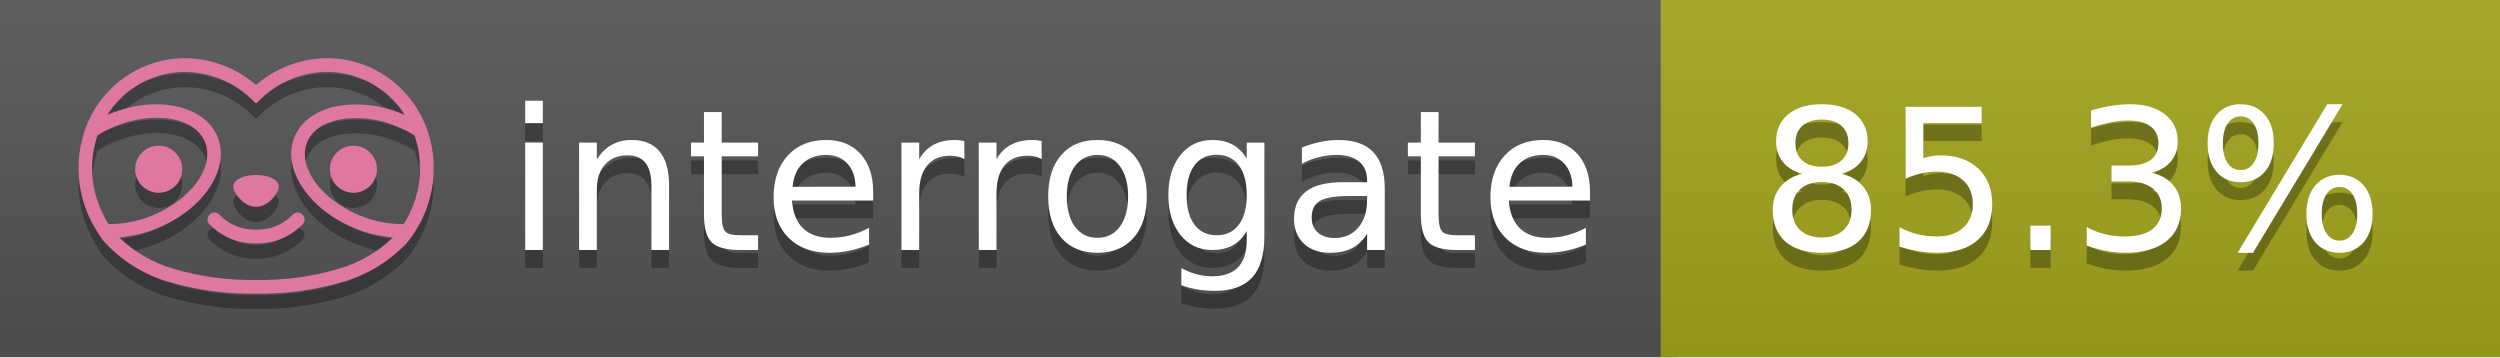
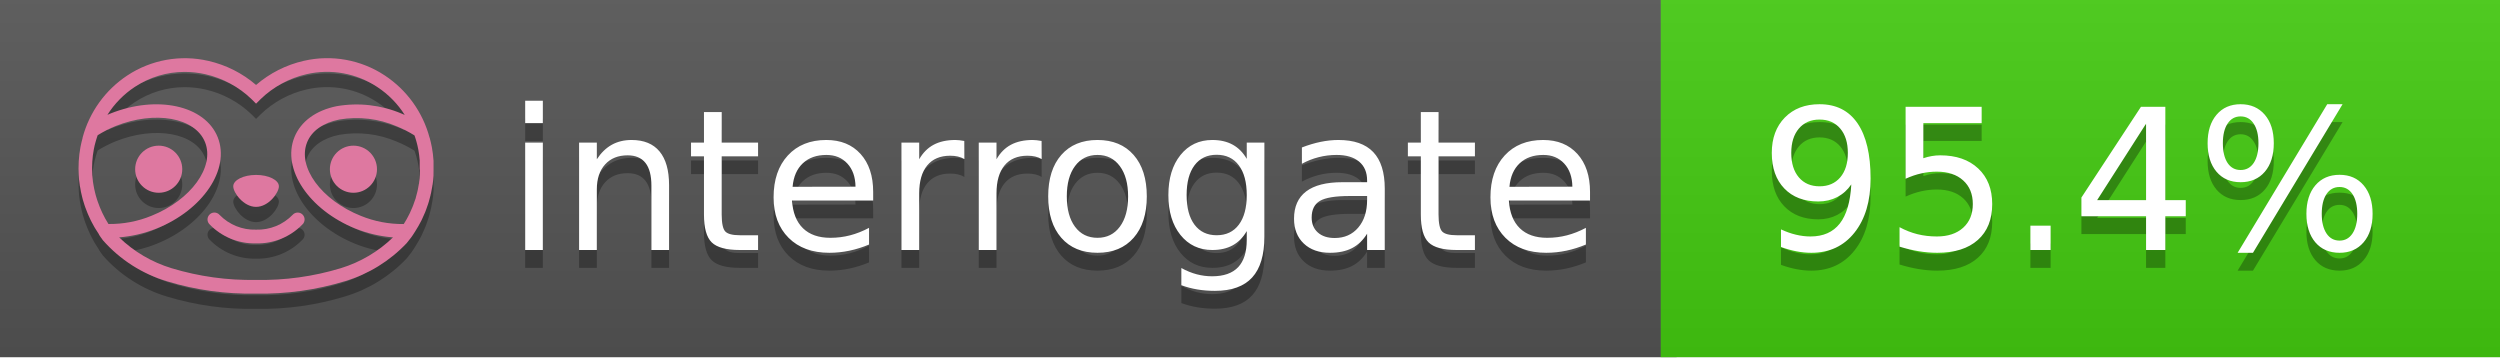
<svg xmlns="http://www.w3.org/2000/svg" width="140" height="20" viewBox="0 0 140 20" version="1.1" xml:space="preserve" style="fill-rule:evenodd;clip-rule:evenodd;stroke-linejoin:round;stroke-miterlimit:2;">
  <g transform="matrix(1,0,0,1,22,0)">
    <g id="backgrounds" transform="matrix(1.32789,0,0,1,-22.3892,0)">
      <rect x="0" y="0" width="71" height="20" style="fill:rgb(85,85,85);" />
    </g>
-     <rect x="71" y="0" width="47" height="20" data-interrogate="color" style="fill:#a4a61d" />
+     <rect x="71" y="0" width="47" height="20" data-interrogate="color" style="fill:#4c1" />
    <g transform="matrix(1.19746,0,0,1,-22.3744,-4.85723e-16)">
      <rect x="0" y="0" width="118" height="20" style="fill:url(#_Linear1);" />
    </g>
  </g>
  <g fill="#fff" text-anchor="middle" font-family="DejaVu Sans,Verdana,Geneva,sans-serif" font-size="110">
    <text x="590" y="150" fill="#010101" fill-opacity=".3" transform="scale(.1)" textLength="610">interrogate</text>
    <text x="590" y="140" transform="scale(.1)" textLength="610">interrogate</text>
-     <text x="1160" y="150" fill="#010101" fill-opacity=".3" transform="scale(.1)" textLength="370" data-interrogate="result">85.3%</text>
-     <text x="1160" y="140" transform="scale(.1)" textLength="370" data-interrogate="result">85.3%</text>
+     <text x="1160" y="150" fill="#010101" fill-opacity=".3" transform="scale(.1)" textLength="370" data-interrogate="result">95.4%</text>
+     <text x="1160" y="140" transform="scale(.1)" textLength="370" data-interrogate="result">95.4%</text>
  </g>
  <g id="logo-shadow" transform="matrix(0.854876,0,0,0.854876,-6.73514,1.732)">
    <g transform="matrix(0.299012,0,0,0.299012,9.70229,-6.68582)">
      <path d="M50,64.25C52.76,64.25 55,61.13 55,59.75C55,58.37 52.76,57.25 50,57.25C47.24,57.25 45,58.37 45,59.75C45,61.13 47.24,64.25 50,64.25Z" style="fill:rgb(1,1,1);fill-opacity:0.3;fill-rule:nonzero;" />
    </g>
    <g transform="matrix(0.299012,0,0,0.299012,9.70229,-6.68582)">
      <path d="M88,49.05C86.506,43.475 83.018,38.638 78.2,35.46C72.969,32.002 66.539,30.844 60.43,32.26C56.576,33.145 52.995,34.958 50,37.54C46.998,34.958 43.411,33.149 39.55,32.27C33.441,30.853 27.011,32.011 21.78,35.47C16.97,38.652 13.489,43.489 12,49.06L12,49.13C11.82,49.79 11.66,50.46 11.53,51.13C11.146,53.207 11.021,55.323 11.16,57.43C11.16,58.03 11.26,58.63 11.34,59.23C11.34,59.51 11.43,59.79 11.48,60.07C11.53,60.35 11.58,60.68 11.64,60.98C11.7,61.28 11.8,61.69 11.89,62.05C11.98,62.41 11.99,62.47 12.05,62.68C12.16,63.07 12.28,63.46 12.41,63.84L12.58,64.34C12.72,64.74 12.88,65.14 13.04,65.53L13.23,65.98C13.403,66.373 13.583,66.767 13.77,67.16L13.99,67.59C14.19,67.97 14.39,68.35 14.61,68.73L14.87,69.15C15.1,69.52 15.33,69.89 15.58,70.26L15.58,70.32L15.99,70.93C16.14,71.14 16.29,71.36 16.45,71.57C20.206,75.83 25.086,78.95 30.53,80.57C36.839,82.48 43.41,83.385 50,83.25C56.599,83.374 63.177,82.456 69.49,80.53C74.644,78.978 79.303,76.102 83,72.19C83.34,71.78 83.65,71.35 84,70.92L84.18,70.66L84.33,70.44L84.41,70.32C84.55,70.12 84.67,69.9 84.81,69.7C85.07,69.3 85.32,68.89 85.55,68.48C85.78,68.07 86.02,67.65 86.23,67.22C86.31,67.05 86.39,66.88 86.47,66.7C86.67,66.28 86.85,65.87 87.03,65.44L87.23,64.92C87.397,64.487 87.55,64.05 87.69,63.61L87.85,63.09C87.98,62.64 88.1,62.19 88.21,61.74C88.21,61.57 88.3,61.39 88.33,61.22C88.43,60.75 88.52,60.22 88.6,59.79C88.6,59.64 88.66,59.49 88.68,59.33C88.77,58.71 88.84,58.08 88.88,57.45L88.88,54.17C88.817,53.164 88.693,52.162 88.51,51.17C88.38,50.5 88.23,49.84 88.05,49.17L88,49.05ZM85.89,56.44L85.89,57.23C85.89,57.78 85.79,58.32 85.72,58.86C85.72,59.01 85.72,59.15 85.65,59.3C85.59,59.7 85.51,60.11 85.43,60.51L85.32,60.99C85.23,61.38 85.12,61.77 85.01,62.16C85.01,62.31 84.93,62.46 84.88,62.6C84.74,63.04 84.59,63.47 84.42,63.9L84.27,64.28C84.1,64.71 83.91,65.14 83.71,65.56C83.51,65.98 83.43,66.12 83.28,66.4L83.01,66.91C82.83,67.223 82.643,67.537 82.45,67.85L82.35,68.01C79.121,68.047 75.918,67.434 72.93,66.21C64.27,62.74 59,55.52 61.18,50.11C62.18,47.6 64.7,45.82 68.26,45.11C72.489,44.395 76.835,44.908 80.78,46.59C82.141,47.144 83.453,47.813 84.7,48.59C84.76,48.76 84.82,48.93 84.88,49.1C84.94,49.27 85.05,49.63 85.12,49.9C85.28,50.5 85.44,51.1 85.55,51.73C85.691,52.507 85.792,53.292 85.85,54.08L85.85,55.89C85.85,56.12 85.91,56.25 85.91,56.45L85.89,56.44ZM17.66,68C16.668,66.435 15.869,64.756 15.28,63L15.17,62.68C15.06,62.35 14.96,62.01 14.87,61.68C14.823,61.493 14.777,61.31 14.73,61.13C14.66,60.84 14.59,60.55 14.53,60.27C14.47,59.99 14.43,59.72 14.38,59.44C14.33,59.16 14.3,59 14.27,58.78C14.2,58.27 14.15,57.78 14.11,57.23L14.11,57.03C14.008,55.236 14.122,53.437 14.45,51.67C14.56,51.06 14.71,50.46 14.88,49.87C14.96,49.59 15.04,49.32 15.13,49.05C15.22,48.78 15.24,48.72 15.3,48.55C16.548,47.774 17.859,47.105 19.22,46.55C27.86,43.09 36.65,44.67 38.82,50.08C40.99,55.49 35.73,62.74 27.09,66.2C24.101,67.431 20.893,68.043 17.66,68ZM68.57,77.68C62.554,79.508 56.287,80.376 50,80.25C43.737,80.37 37.495,79.506 31.5,77.69C27.185,76.38 23.243,74.062 20,70.93C22.815,70.706 25.58,70.055 28.2,69C38.37,64.92 44.39,56 41.6,49C38.81,42 28.27,39.72 18.1,43.8L17.43,44.09C18.973,41.648 21.019,39.561 23.43,37.97C26.671,35.824 30.473,34.68 34.36,34.68C35.884,34.681 37.404,34.852 38.89,35.19C42.694,36.049 46.191,37.935 49,40.64L50,41.64L51,40.64C53.797,37.937 57.279,36.049 61.07,35.18C66.402,33.947 72.014,34.968 76.57,38C78.98,39.588 81.026,41.671 82.57,44.11L81.9,43.82C77.409,41.921 72.464,41.355 67.66,42.19C63.08,43.12 59.79,45.54 58.39,49.02C55.6,55.97 61.62,64.94 71.79,69.02C74.414,70.07 77.182,70.714 80,70.93C76.776,74.05 72.859,76.363 68.57,77.68Z" style="fill:rgb(1,1,1);fill-opacity:0.3;fill-rule:nonzero;" />
    </g>
    <g transform="matrix(0.299012,0,0,0.299012,9.70229,-6.68582)">
      <circle cx="71.33" cy="56" r="5.16" style="fill:rgb(1,1,1);fill-opacity:0.3;" />
    </g>
    <g transform="matrix(0.299012,0,0,0.299012,9.70229,-6.68582)">
      <circle cx="28.67" cy="56" r="5.16" style="fill:rgb(1,1,1);fill-opacity:0.3;" />
    </g>
    <g transform="matrix(0.299012,0,0,0.299012,9.70229,-6.68582)">
      <path d="M58,66C55.912,68.161 53.003,69.339 50,69.24C46.997,69.339 44.088,68.161 42,66C41.714,65.677 41.302,65.491 40.87,65.491C40.042,65.491 39.361,66.172 39.361,67C39.361,67.368 39.496,67.724 39.74,68C42.403,70.804 46.134,72.35 50,72.25C53.862,72.347 57.59,70.802 60.25,68C60.495,67.725 60.63,67.369 60.63,67C60.63,66.174 59.951,65.495 59.125,65.495C58.695,65.495 58.285,65.679 58,66Z" style="fill:rgb(1,1,1);fill-opacity:0.3;fill-rule:nonzero;" />
    </g>
  </g>
  <g id="logo-pink" transform="matrix(0.854876,0,0,0.854876,-6.73514,0.877124)">
    <g transform="matrix(0.299012,0,0,0.299012,9.70229,-6.68582)">
      <path d="M50,64.25C52.76,64.25 55,61.13 55,59.75C55,58.37 52.76,57.25 50,57.25C47.24,57.25 45,58.37 45,59.75C45,61.13 47.24,64.25 50,64.25Z" style="fill:rgb(222,120,160);fill-rule:nonzero;" />
    </g>
    <g transform="matrix(0.299012,0,0,0.299012,9.70229,-6.68582)">
      <path d="M88,49.05C86.506,43.475 83.018,38.638 78.2,35.46C72.969,32.002 66.539,30.844 60.43,32.26C56.576,33.145 52.995,34.958 50,37.54C46.998,34.958 43.411,33.149 39.55,32.27C33.441,30.853 27.011,32.011 21.78,35.47C16.97,38.652 13.489,43.489 12,49.06L12,49.13C11.82,49.79 11.66,50.46 11.53,51.13C11.146,53.207 11.021,55.323 11.16,57.43C11.16,58.03 11.26,58.63 11.34,59.23C11.34,59.51 11.43,59.79 11.48,60.07C11.53,60.35 11.58,60.68 11.64,60.98C11.7,61.28 11.8,61.69 11.89,62.05C11.98,62.41 11.99,62.47 12.05,62.68C12.16,63.07 12.28,63.46 12.41,63.84L12.58,64.34C12.72,64.74 12.88,65.14 13.04,65.53L13.23,65.98C13.403,66.373 13.583,66.767 13.77,67.16L13.99,67.59C14.19,67.97 14.39,68.35 14.61,68.73L14.87,69.15C15.1,69.52 15.33,69.89 15.58,70.26L15.58,70.32L15.99,70.93C16.14,71.14 16.29,71.36 16.45,71.57C20.206,75.83 25.086,78.95 30.53,80.57C36.839,82.48 43.41,83.385 50,83.25C56.599,83.374 63.177,82.456 69.49,80.53C74.644,78.978 79.303,76.102 83,72.19C83.34,71.78 83.65,71.35 84,70.92L84.18,70.66L84.33,70.44L84.41,70.32C84.55,70.12 84.67,69.9 84.81,69.7C85.07,69.3 85.32,68.89 85.55,68.48C85.78,68.07 86.02,67.65 86.23,67.22C86.31,67.05 86.39,66.88 86.47,66.7C86.67,66.28 86.85,65.87 87.03,65.44L87.23,64.92C87.397,64.487 87.55,64.05 87.69,63.61L87.85,63.09C87.98,62.64 88.1,62.19 88.21,61.74C88.21,61.57 88.3,61.39 88.33,61.22C88.43,60.75 88.52,60.22 88.6,59.79C88.6,59.64 88.66,59.49 88.68,59.33C88.77,58.71 88.84,58.08 88.88,57.45L88.88,54.17C88.817,53.164 88.693,52.162 88.51,51.17C88.38,50.5 88.23,49.84 88.05,49.17L88,49.05ZM85.89,56.44L85.89,57.23C85.89,57.78 85.79,58.32 85.72,58.86C85.72,59.01 85.72,59.15 85.65,59.3C85.59,59.7 85.51,60.11 85.43,60.51L85.32,60.99C85.23,61.38 85.12,61.77 85.01,62.16C85.01,62.31 84.93,62.46 84.88,62.6C84.74,63.04 84.59,63.47 84.42,63.9L84.27,64.28C84.1,64.71 83.91,65.14 83.71,65.56C83.51,65.98 83.43,66.12 83.28,66.4L83.01,66.91C82.83,67.223 82.643,67.537 82.45,67.85L82.35,68.01C79.121,68.047 75.918,67.434 72.93,66.21C64.27,62.74 59,55.52 61.18,50.11C62.18,47.6 64.7,45.82 68.26,45.11C72.489,44.395 76.835,44.908 80.78,46.59C82.141,47.144 83.453,47.813 84.7,48.59C84.76,48.76 84.82,48.93 84.88,49.1C84.94,49.27 85.05,49.63 85.12,49.9C85.28,50.5 85.44,51.1 85.55,51.73C85.691,52.507 85.792,53.292 85.85,54.08L85.85,55.89C85.85,56.12 85.91,56.25 85.91,56.45L85.89,56.44ZM17.66,68C16.668,66.435 15.869,64.756 15.28,63L15.17,62.68C15.06,62.35 14.96,62.01 14.87,61.68C14.823,61.493 14.777,61.31 14.73,61.13C14.66,60.84 14.59,60.55 14.53,60.27C14.47,59.99 14.43,59.72 14.38,59.44C14.33,59.16 14.3,59 14.27,58.78C14.2,58.27 14.15,57.78 14.11,57.23L14.11,57.03C14.008,55.236 14.122,53.437 14.45,51.67C14.56,51.06 14.71,50.46 14.88,49.87C14.96,49.59 15.04,49.32 15.13,49.05C15.22,48.78 15.24,48.72 15.3,48.55C16.548,47.774 17.859,47.105 19.22,46.55C27.86,43.09 36.65,44.67 38.82,50.08C40.99,55.49 35.73,62.74 27.09,66.2C24.101,67.431 20.893,68.043 17.66,68ZM68.57,77.68C62.554,79.508 56.287,80.376 50,80.25C43.737,80.37 37.495,79.506 31.5,77.69C27.185,76.38 23.243,74.062 20,70.93C22.815,70.706 25.58,70.055 28.2,69C38.37,64.92 44.39,56 41.6,49C38.81,42 28.27,39.72 18.1,43.8L17.43,44.09C18.973,41.648 21.019,39.561 23.43,37.97C26.671,35.824 30.473,34.68 34.36,34.68C35.884,34.681 37.404,34.852 38.89,35.19C42.694,36.049 46.191,37.935 49,40.64L50,41.64L51,40.64C53.797,37.937 57.279,36.049 61.07,35.18C66.402,33.947 72.014,34.968 76.57,38C78.98,39.588 81.026,41.671 82.57,44.11L81.9,43.82C77.409,41.921 72.464,41.355 67.66,42.19C63.08,43.12 59.79,45.54 58.39,49.02C55.6,55.97 61.62,64.94 71.79,69.02C74.414,70.07 77.182,70.714 80,70.93C76.776,74.05 72.859,76.363 68.57,77.68Z" style="fill:rgb(222,120,160);fill-rule:nonzero;" />
    </g>
    <g transform="matrix(0.299012,0,0,0.299012,9.70229,-6.68582)">
      <circle cx="71.33" cy="56" r="5.16" style="fill:rgb(222,120,160);" />
    </g>
    <g transform="matrix(0.299012,0,0,0.299012,9.70229,-6.68582)">
      <circle cx="28.67" cy="56" r="5.16" style="fill:rgb(222,120,160);" />
    </g>
    <g transform="matrix(0.299012,0,0,0.299012,9.70229,-6.68582)">
      <path d="M58,66C55.912,68.161 53.003,69.339 50,69.24C46.997,69.339 44.088,68.161 42,66C41.714,65.677 41.302,65.491 40.87,65.491C40.042,65.491 39.361,66.172 39.361,67C39.361,67.368 39.496,67.724 39.74,68C42.403,70.804 46.134,72.35 50,72.25C53.862,72.347 57.59,70.802 60.25,68C60.495,67.725 60.63,67.369 60.63,67C60.63,66.174 59.951,65.495 59.125,65.495C58.695,65.495 58.285,65.679 58,66Z" style="fill:rgb(222,120,160);fill-rule:nonzero;" />
    </g>
  </g>
  <defs>
    <linearGradient id="_Linear1" x1="0" y1="0" x2="1" y2="0" gradientUnits="userSpaceOnUse" gradientTransform="matrix(1.22465e-15,20,-20,1.22465e-15,0,0)">
      <stop offset="0" style="stop-color:rgb(187,187,187);stop-opacity:0.1" />
      <stop offset="1" style="stop-color:black;stop-opacity:0.1" />
    </linearGradient>
  </defs>
</svg>
